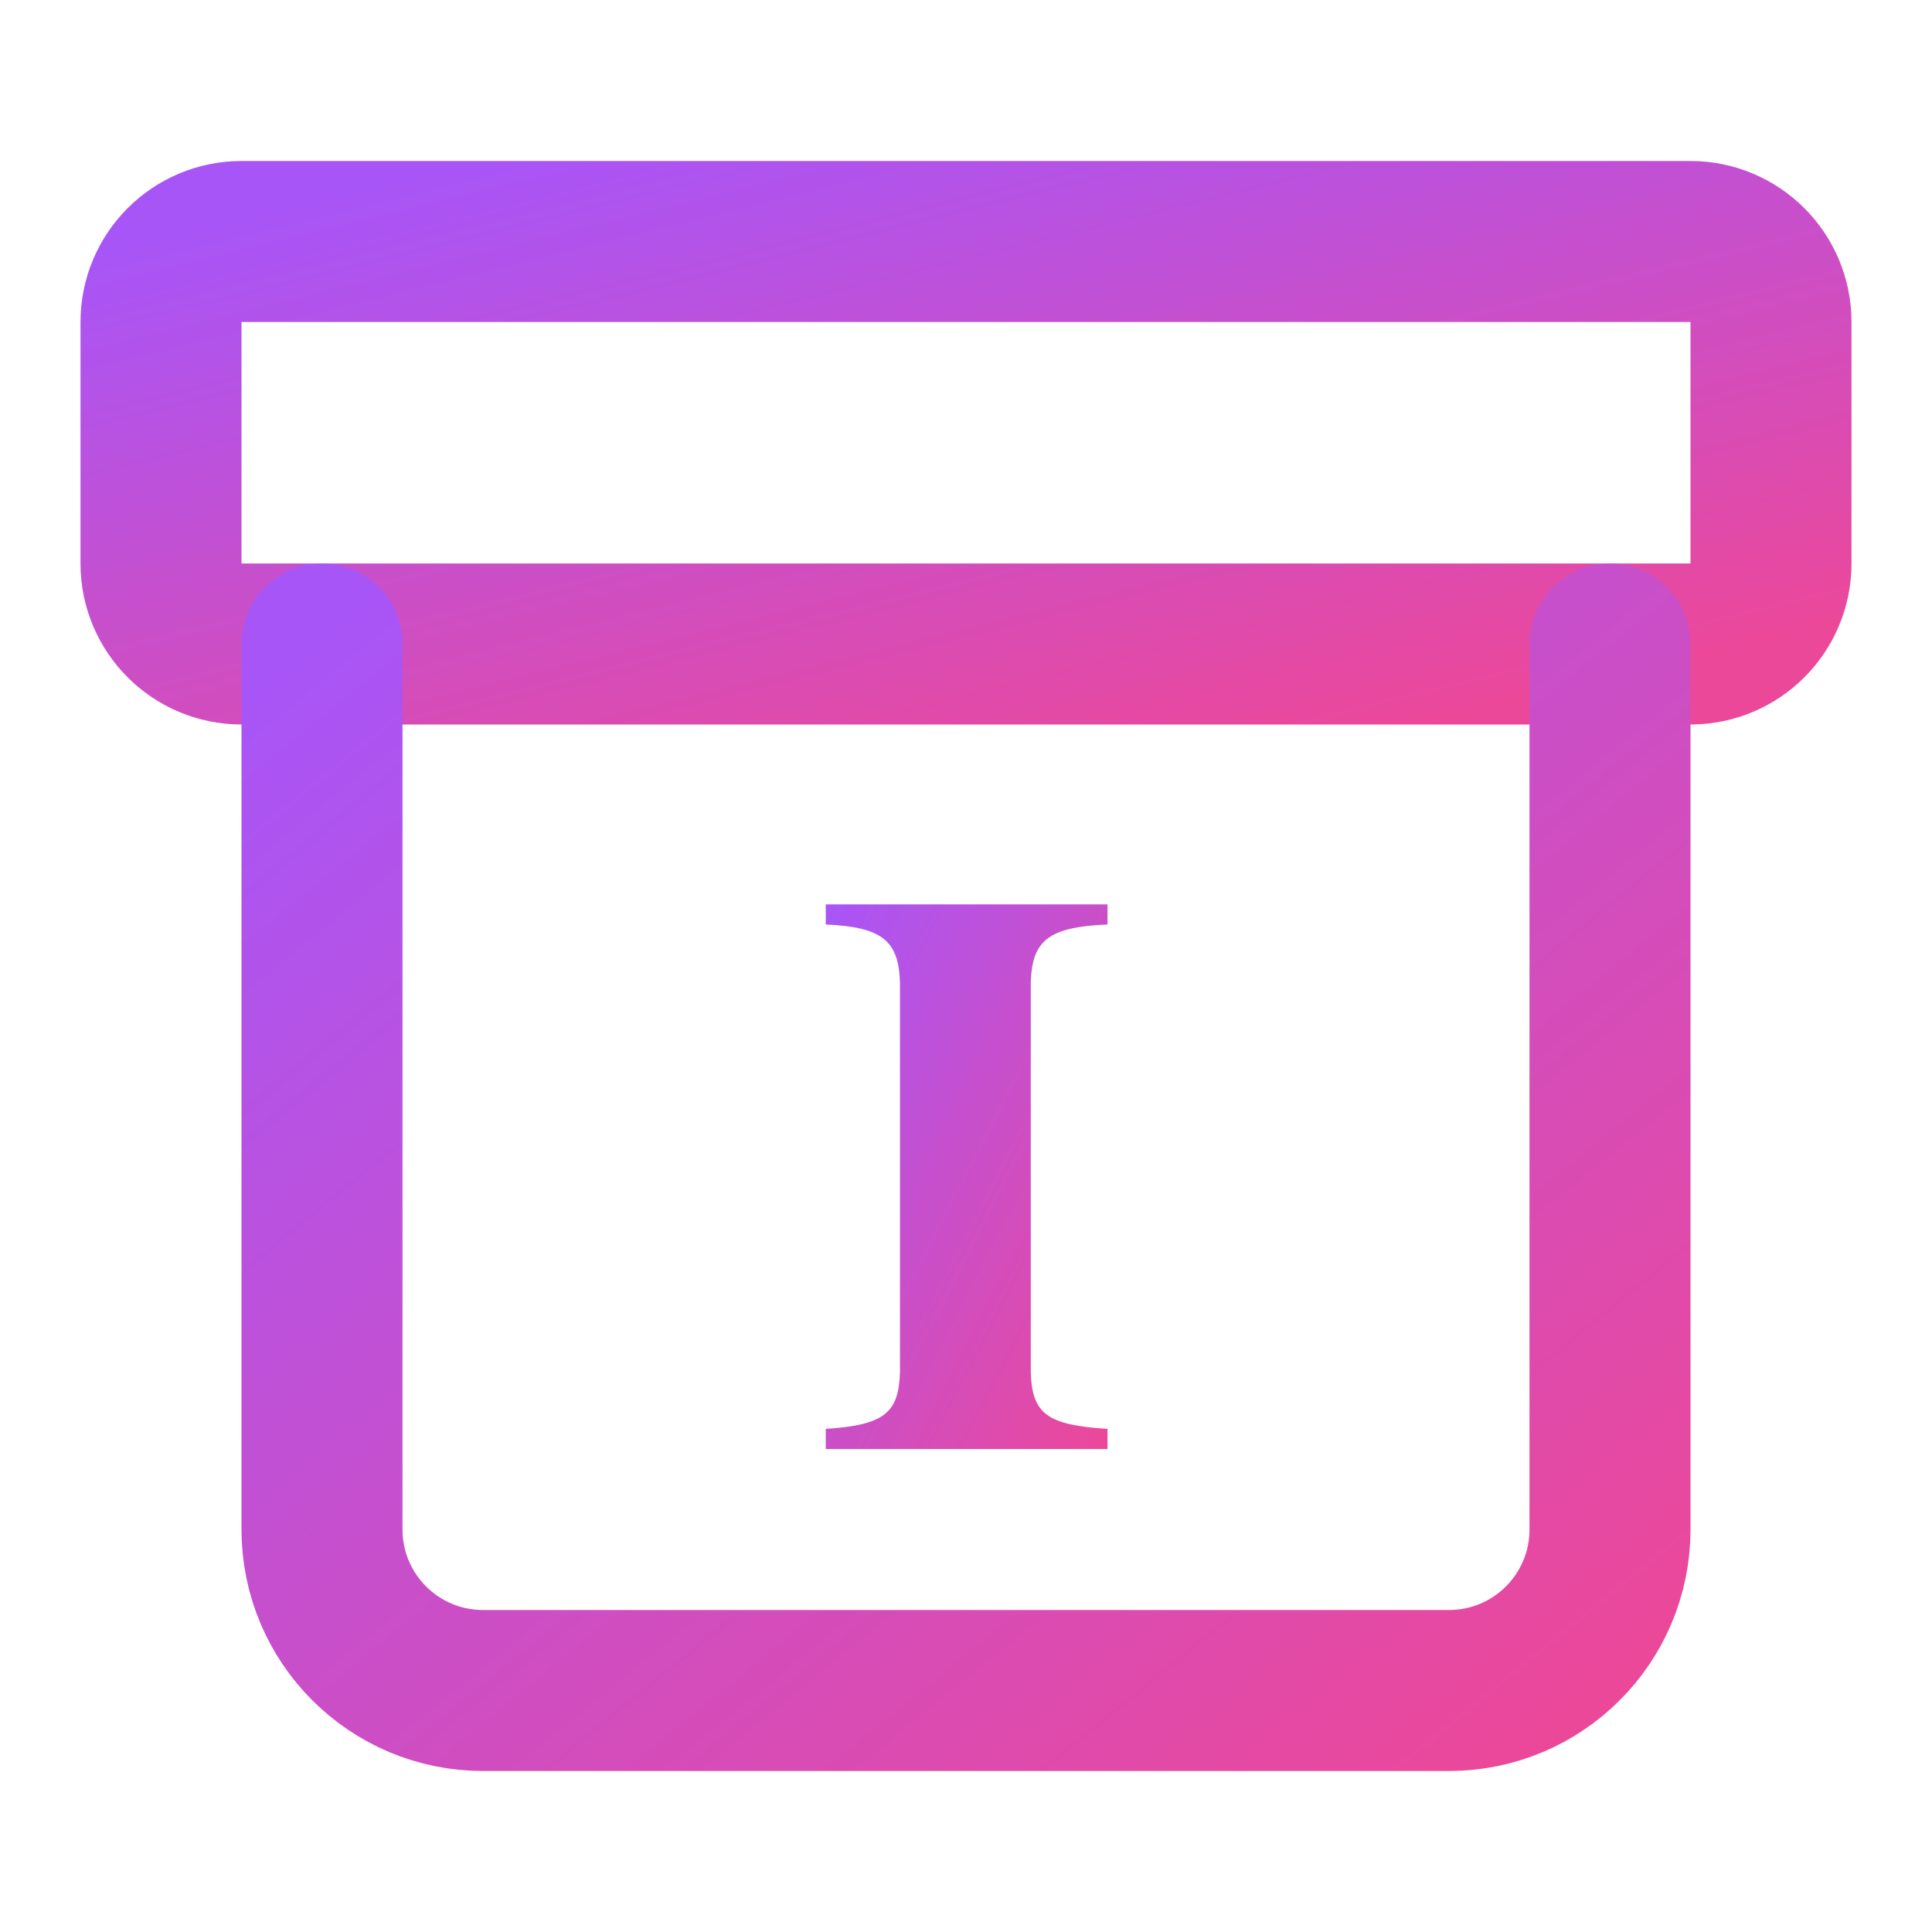
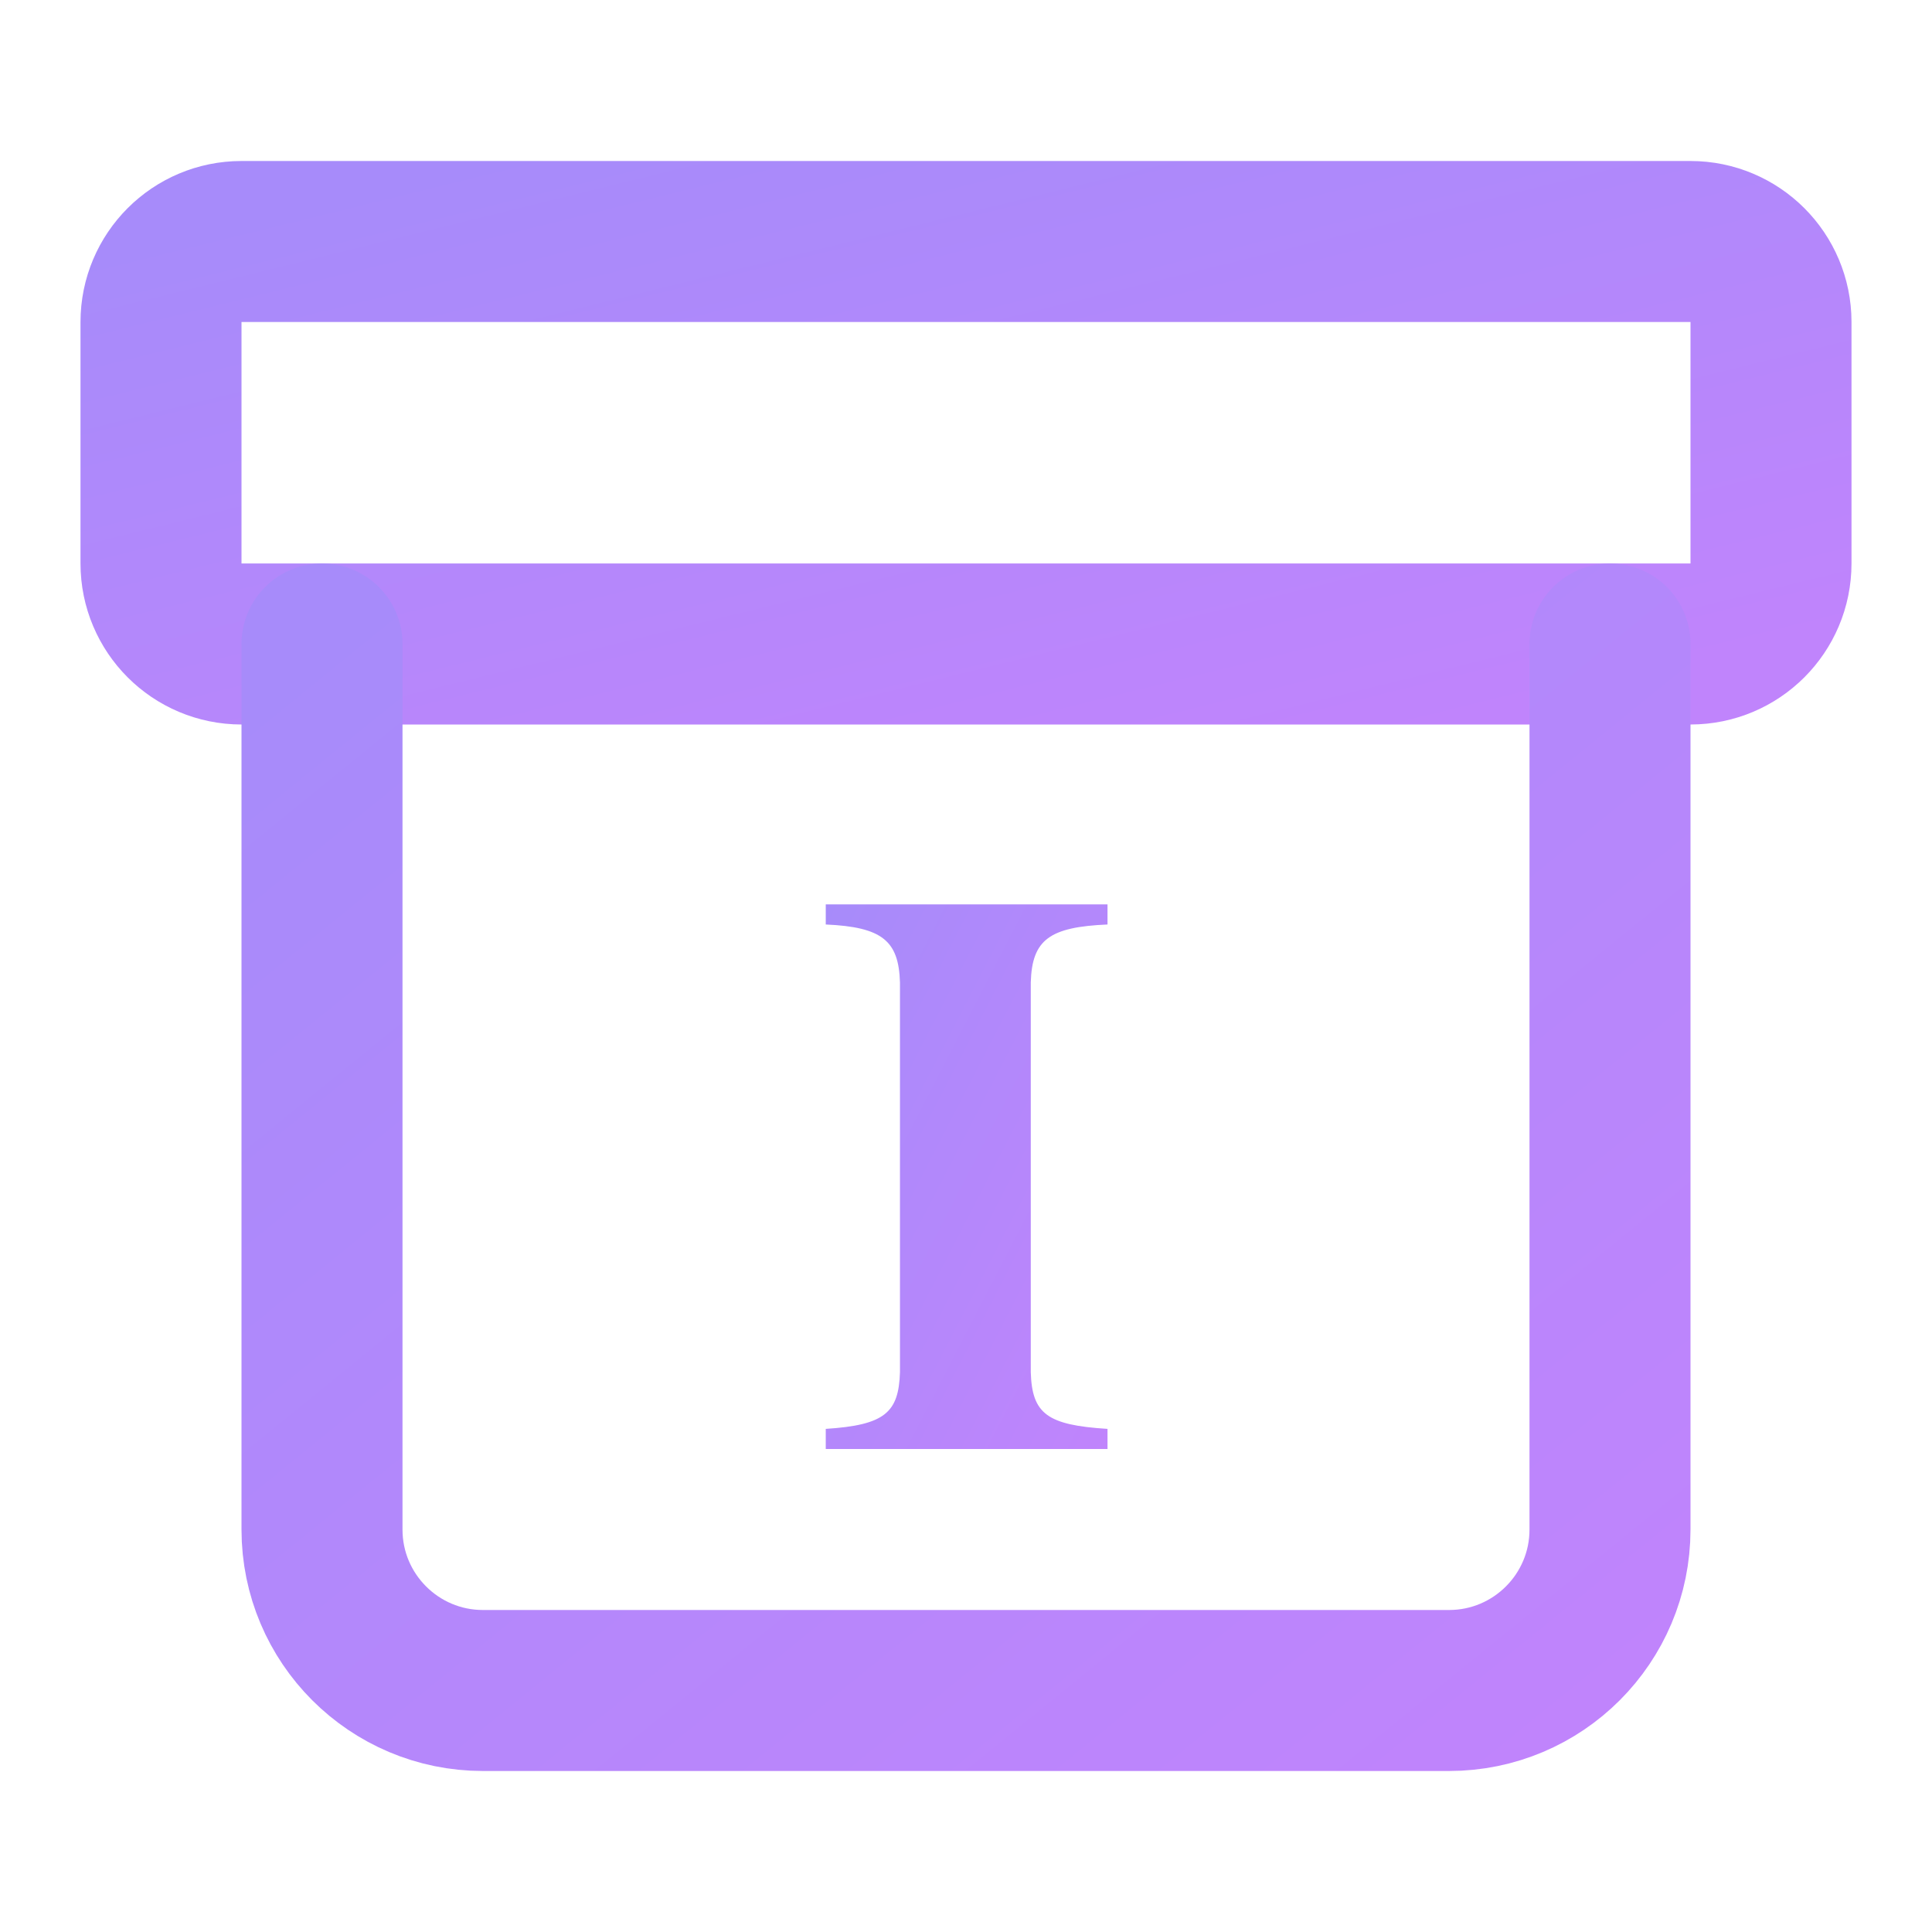
<svg xmlns="http://www.w3.org/2000/svg" width="32" height="32" viewBox="0 0 24 24" fill="none" stroke="url(#gradient)" stroke-width="2" stroke-linecap="round" stroke-linejoin="round">
  <defs>
    <linearGradient id="gradient" x1="0%" y1="0%" x2="100%" y2="100%">
-       <stop offset="0%" style="stop-color:#a855f7" />
-       <stop offset="100%" style="stop-color:#ec4899" />
+       <stop offset="0%" style="stop-color:#a78bfa" />
+       <stop offset="100%" style="stop-color:#c084fc" />
    </linearGradient>
  </defs>
  <rect width="20" height="5" x="2" y="3" rx="1" />
  <path d="M4 8v11a2 2 0 0 0 2 2h12a2 2 0 0 0 2-2V8" />
  <text x="12" y="18" text-anchor="middle" font-family="Georgia, Times, serif" font-size="10" font-weight="bold" fill="url(#gradient)" stroke="none">I</text>
</svg>
